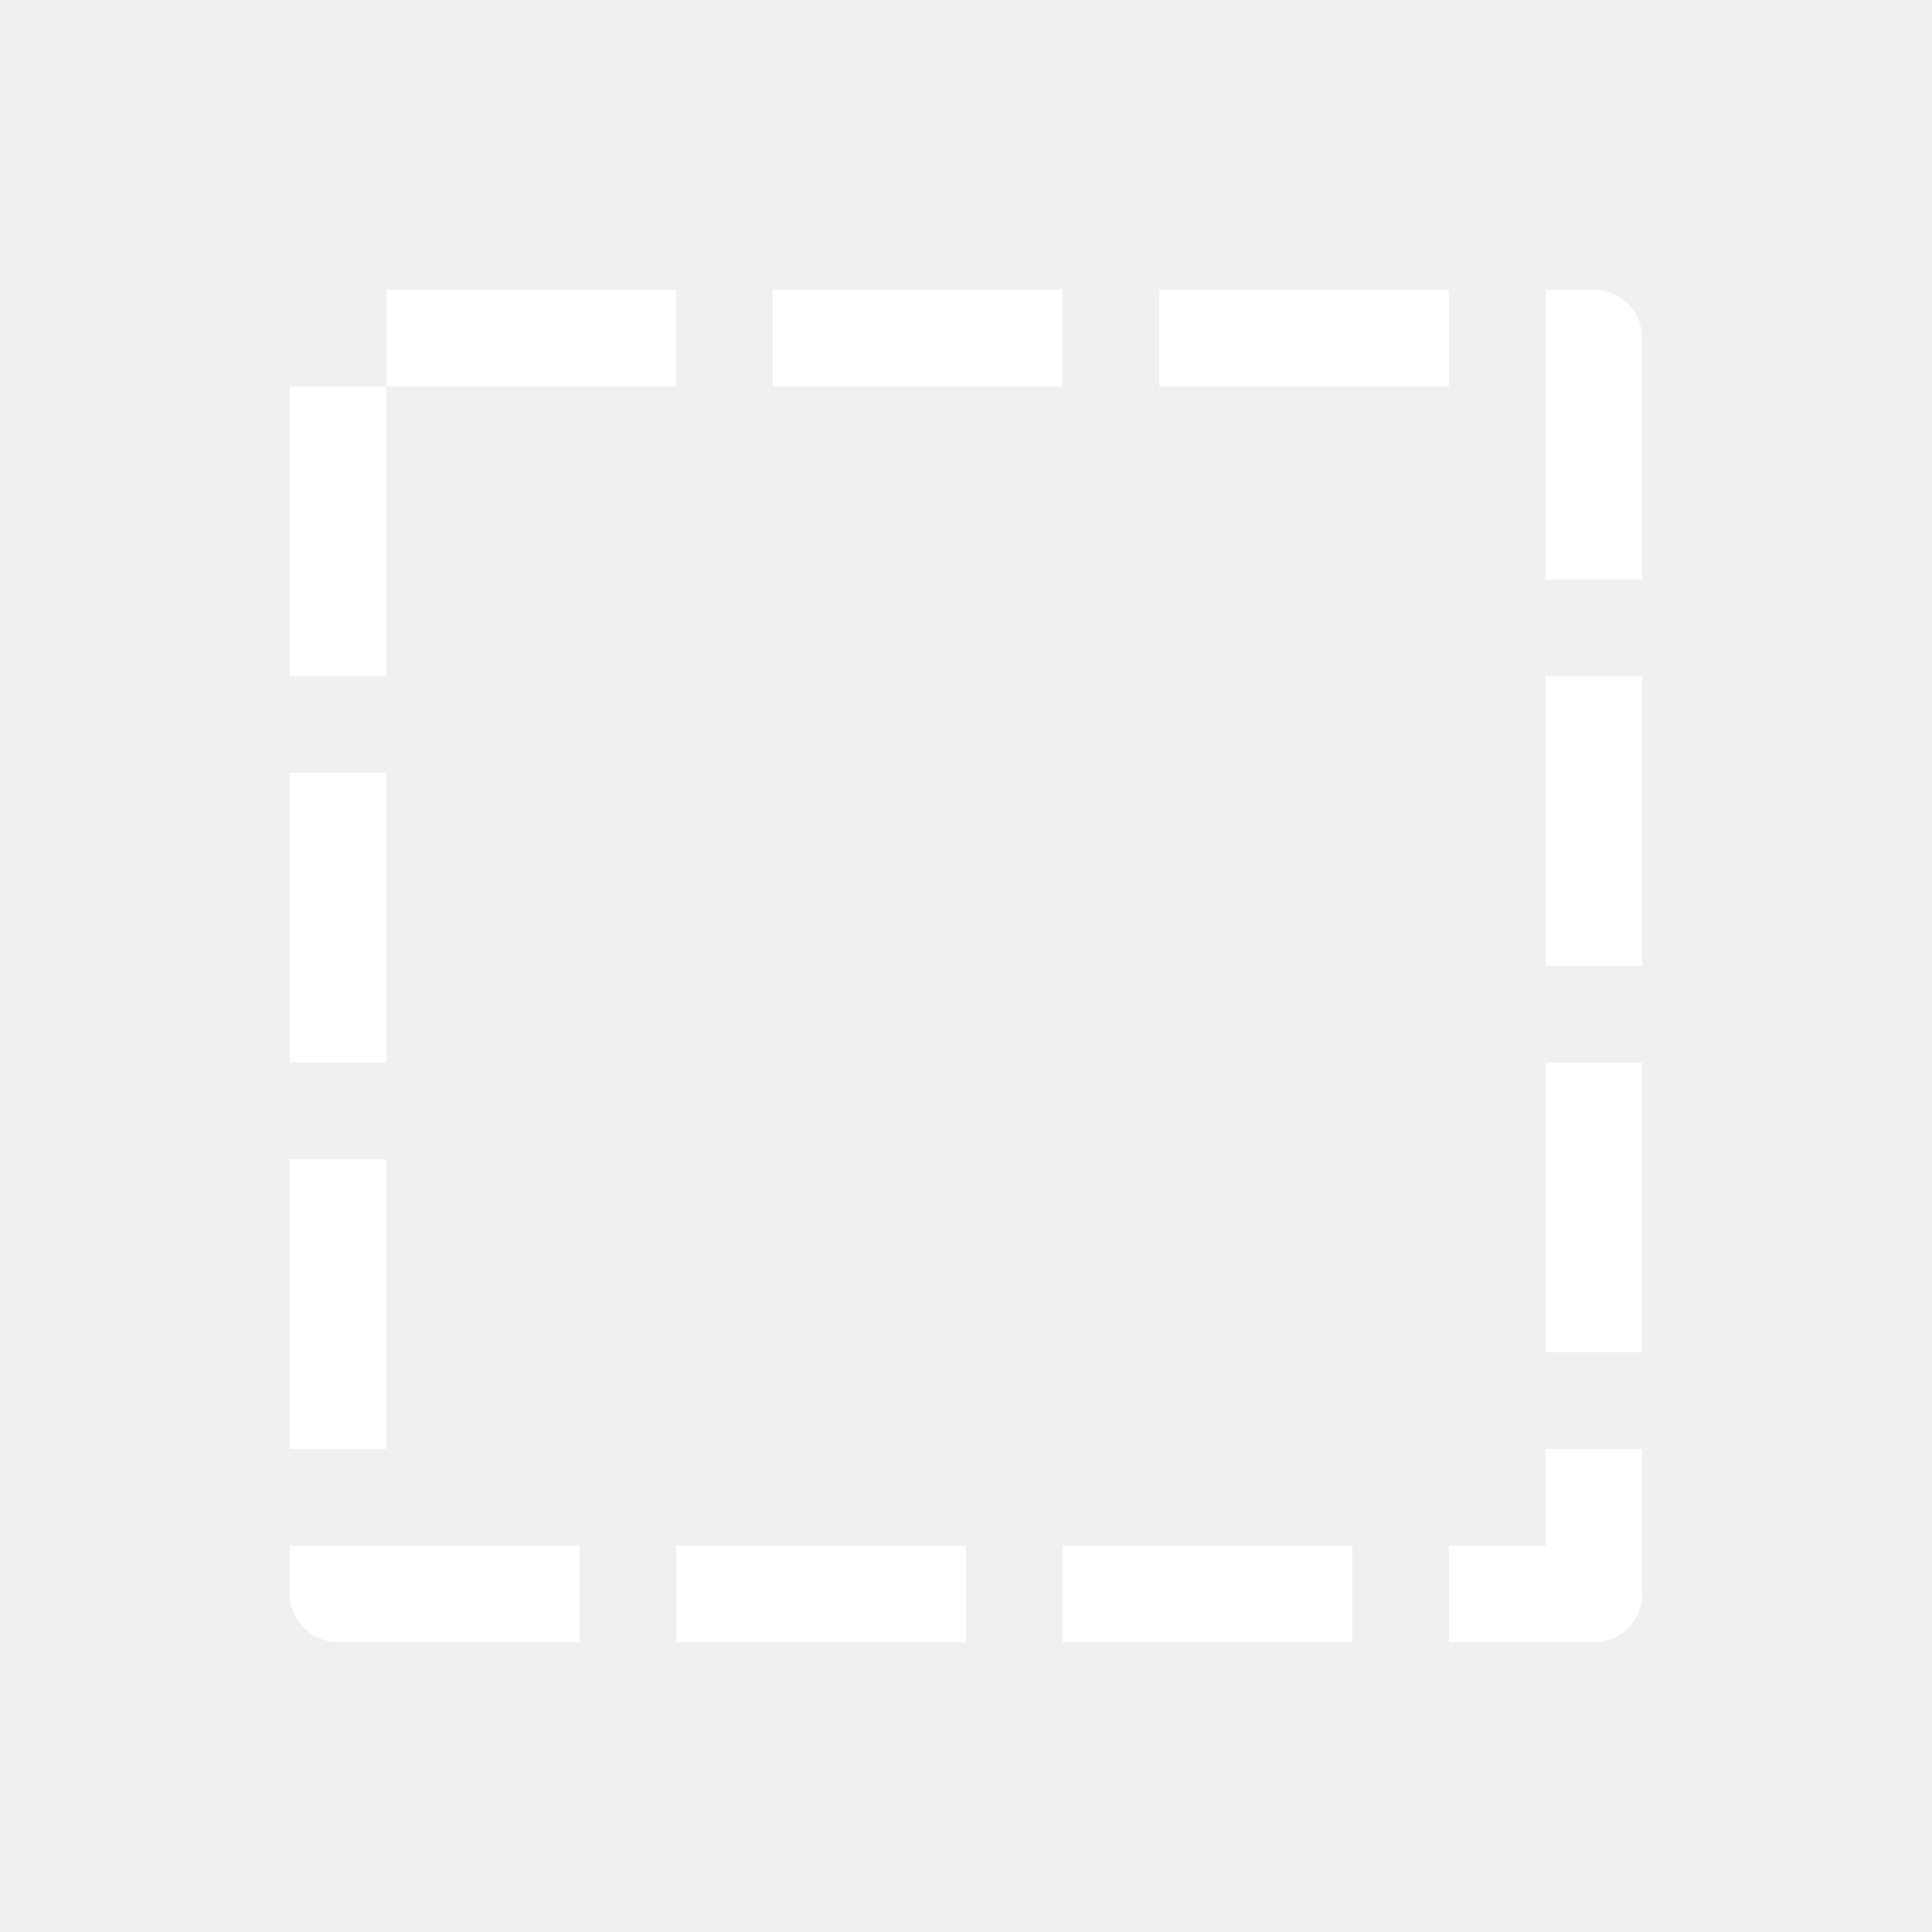
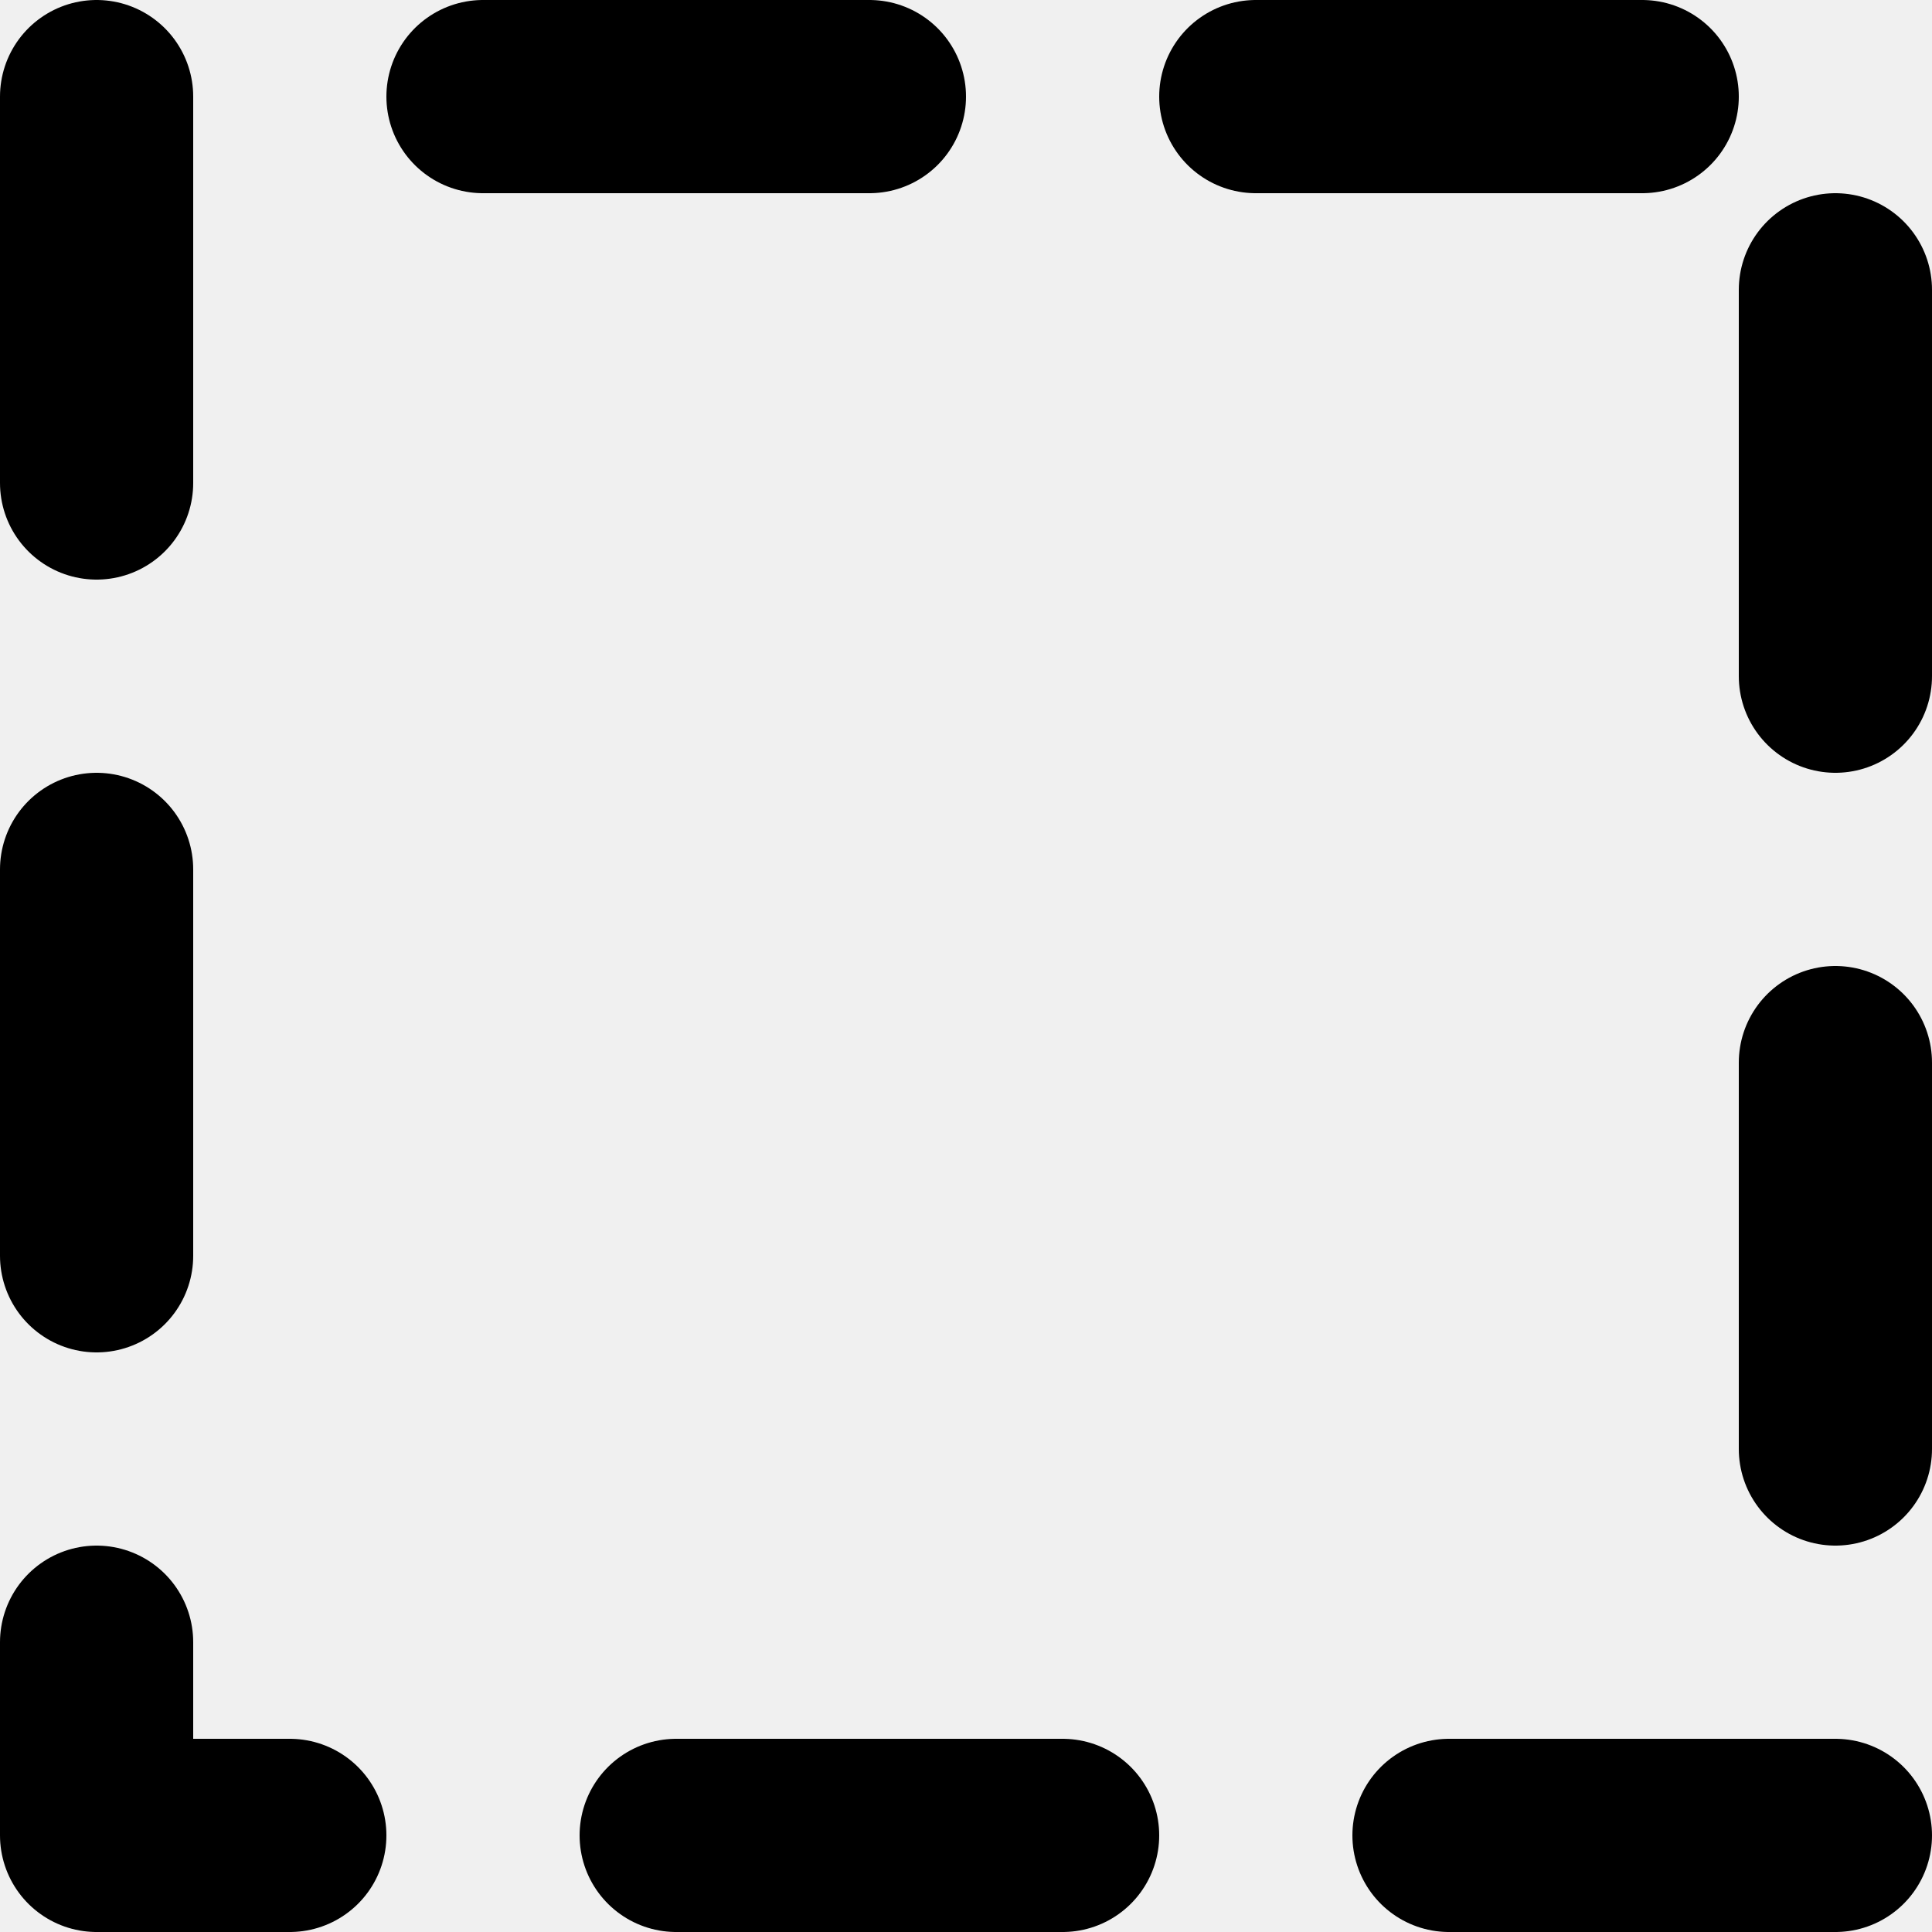
- <svg xmlns="http://www.w3.org/2000/svg" id="svg2" version="1.1" width="40" height="40" xml:space="preserve">
-   <defs id="defs6">
-     <clipPath clipPathUnits="userSpaceOnUse" id="clipPath16">
-       <path d="M 0,32 32,32 32,0 0,0 0,32 z" id="path18" />
-     </clipPath>
-     <clipPath clipPathUnits="userSpaceOnUse" id="clipPath46">
-       <path d="M 0,32 32,32 32,0 0,0 0,32 z" id="path48" />
-     </clipPath>
-     <clipPath clipPathUnits="userSpaceOnUse" id="clipPath56">
-       <path d="M 0,32 32,32 32,0 0,0 0,32 z" id="path58" />
-     </clipPath>
-     <clipPath clipPathUnits="userSpaceOnUse" id="clipPath88">
-       <path d="M 0,32 32,32 32,0 0,0 0,32 z" id="path90" />
-     </clipPath>
-     <clipPath clipPathUnits="userSpaceOnUse" id="clipPath274">
-       <path d="M 0,32 32,32 32,0 0,0 0,32 z" id="path276" />
-     </clipPath>
-     <clipPath clipPathUnits="userSpaceOnUse" id="clipPath422">
-       <path d="M 0,32 32,32 32,0 0,0 0,32 z" id="path424" />
-     </clipPath>
-     <clipPath clipPathUnits="userSpaceOnUse" id="clipPath532">
-       <path d="M 0,32 32,32 32,0 0,0 0,32 z" id="path534" />
-     </clipPath>
-     <clipPath clipPathUnits="userSpaceOnUse" id="clipPath582">
-       <path d="M 0,32 32,32 32,0 0,0 0,32 z" id="path584" />
-     </clipPath>
-     <clipPath clipPathUnits="userSpaceOnUse" id="clipPath660">
-       <path d="M 0,32 32,32 32,0 0,0 0,32 z" id="path662" />
-     </clipPath>
-     <clipPath clipPathUnits="userSpaceOnUse" id="clipPath758">
-       <path d="M 0,32 32,32 32,0 0,0 0,32 z" id="path760" />
-     </clipPath>
-     <clipPath clipPathUnits="userSpaceOnUse" id="clipPath838">
-       <path d="M 0,32 32,32 32,0 0,0 0,32 z" id="path840" />
-     </clipPath>
-     <clipPath clipPathUnits="userSpaceOnUse" id="clipPath896">
-       <path d="M 0,32 32,32 32,0 0,0 0,32 z" id="path898" />
-     </clipPath>
-   </defs>
+ <svg xmlns="http://www.w3.org/2000/svg" id="svg2" xml:space="preserve" height="40" width="40" version="1.1">
+   <defs id="defs6" />
  <g id="g10" transform="matrix(1.25,0,0,-1.25,0,40)">
-     <path style="fill:none;stroke:#ffffff;stroke-width:2;stroke-linecap:butt;stroke-linejoin:round;stroke-opacity:1;stroke-miterlimit:4;stroke-dasharray:6, 2;stroke-dashoffset:15;opacity:1" d="M 7,7 7,33 33,33 33,7 z" id="path4593" transform="matrix(0.8,0,0,-0.8,0,32)" />
+     <path id="path4593" stroke-linejoin="round" d="m1.6,30.4,0-28.8,28.8,0,0,28.8z" stroke-dashoffset="0" stroke="#000" stroke-linecap="round" stroke-miterlimit="4" stroke-dasharray="6.4,6.4" stroke-width="3.2" fill="none" />
  </g>
</svg>
